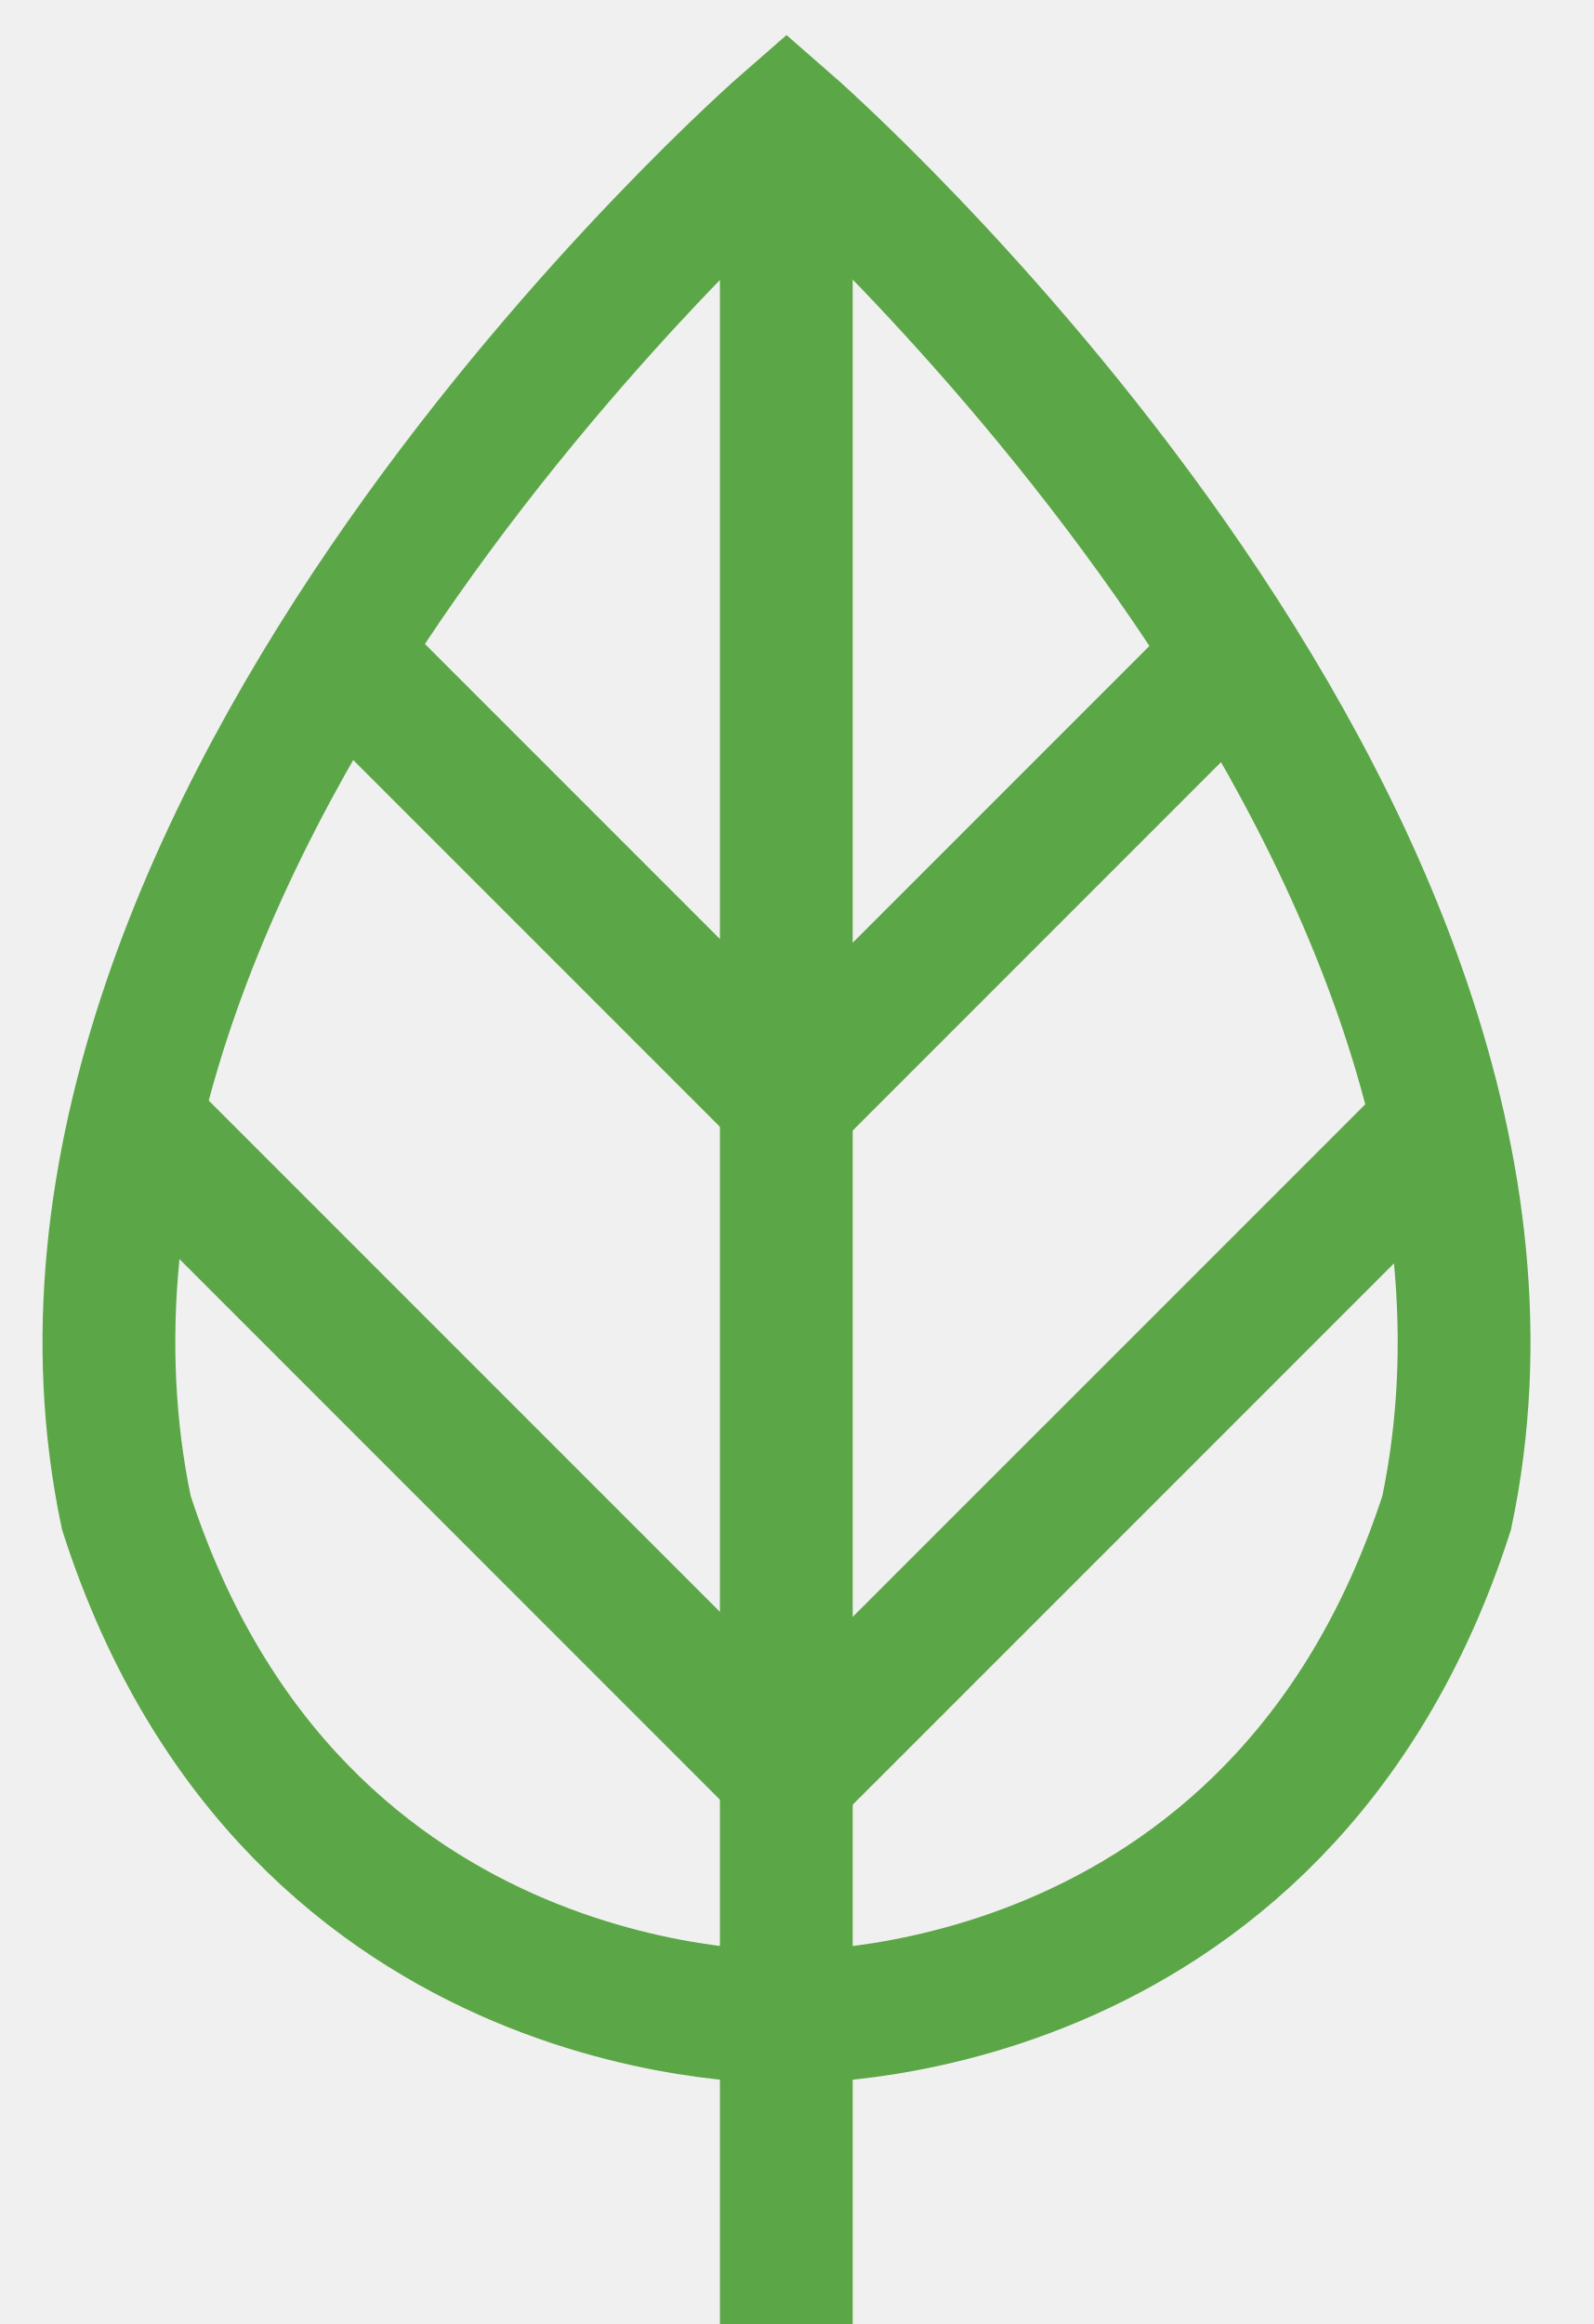
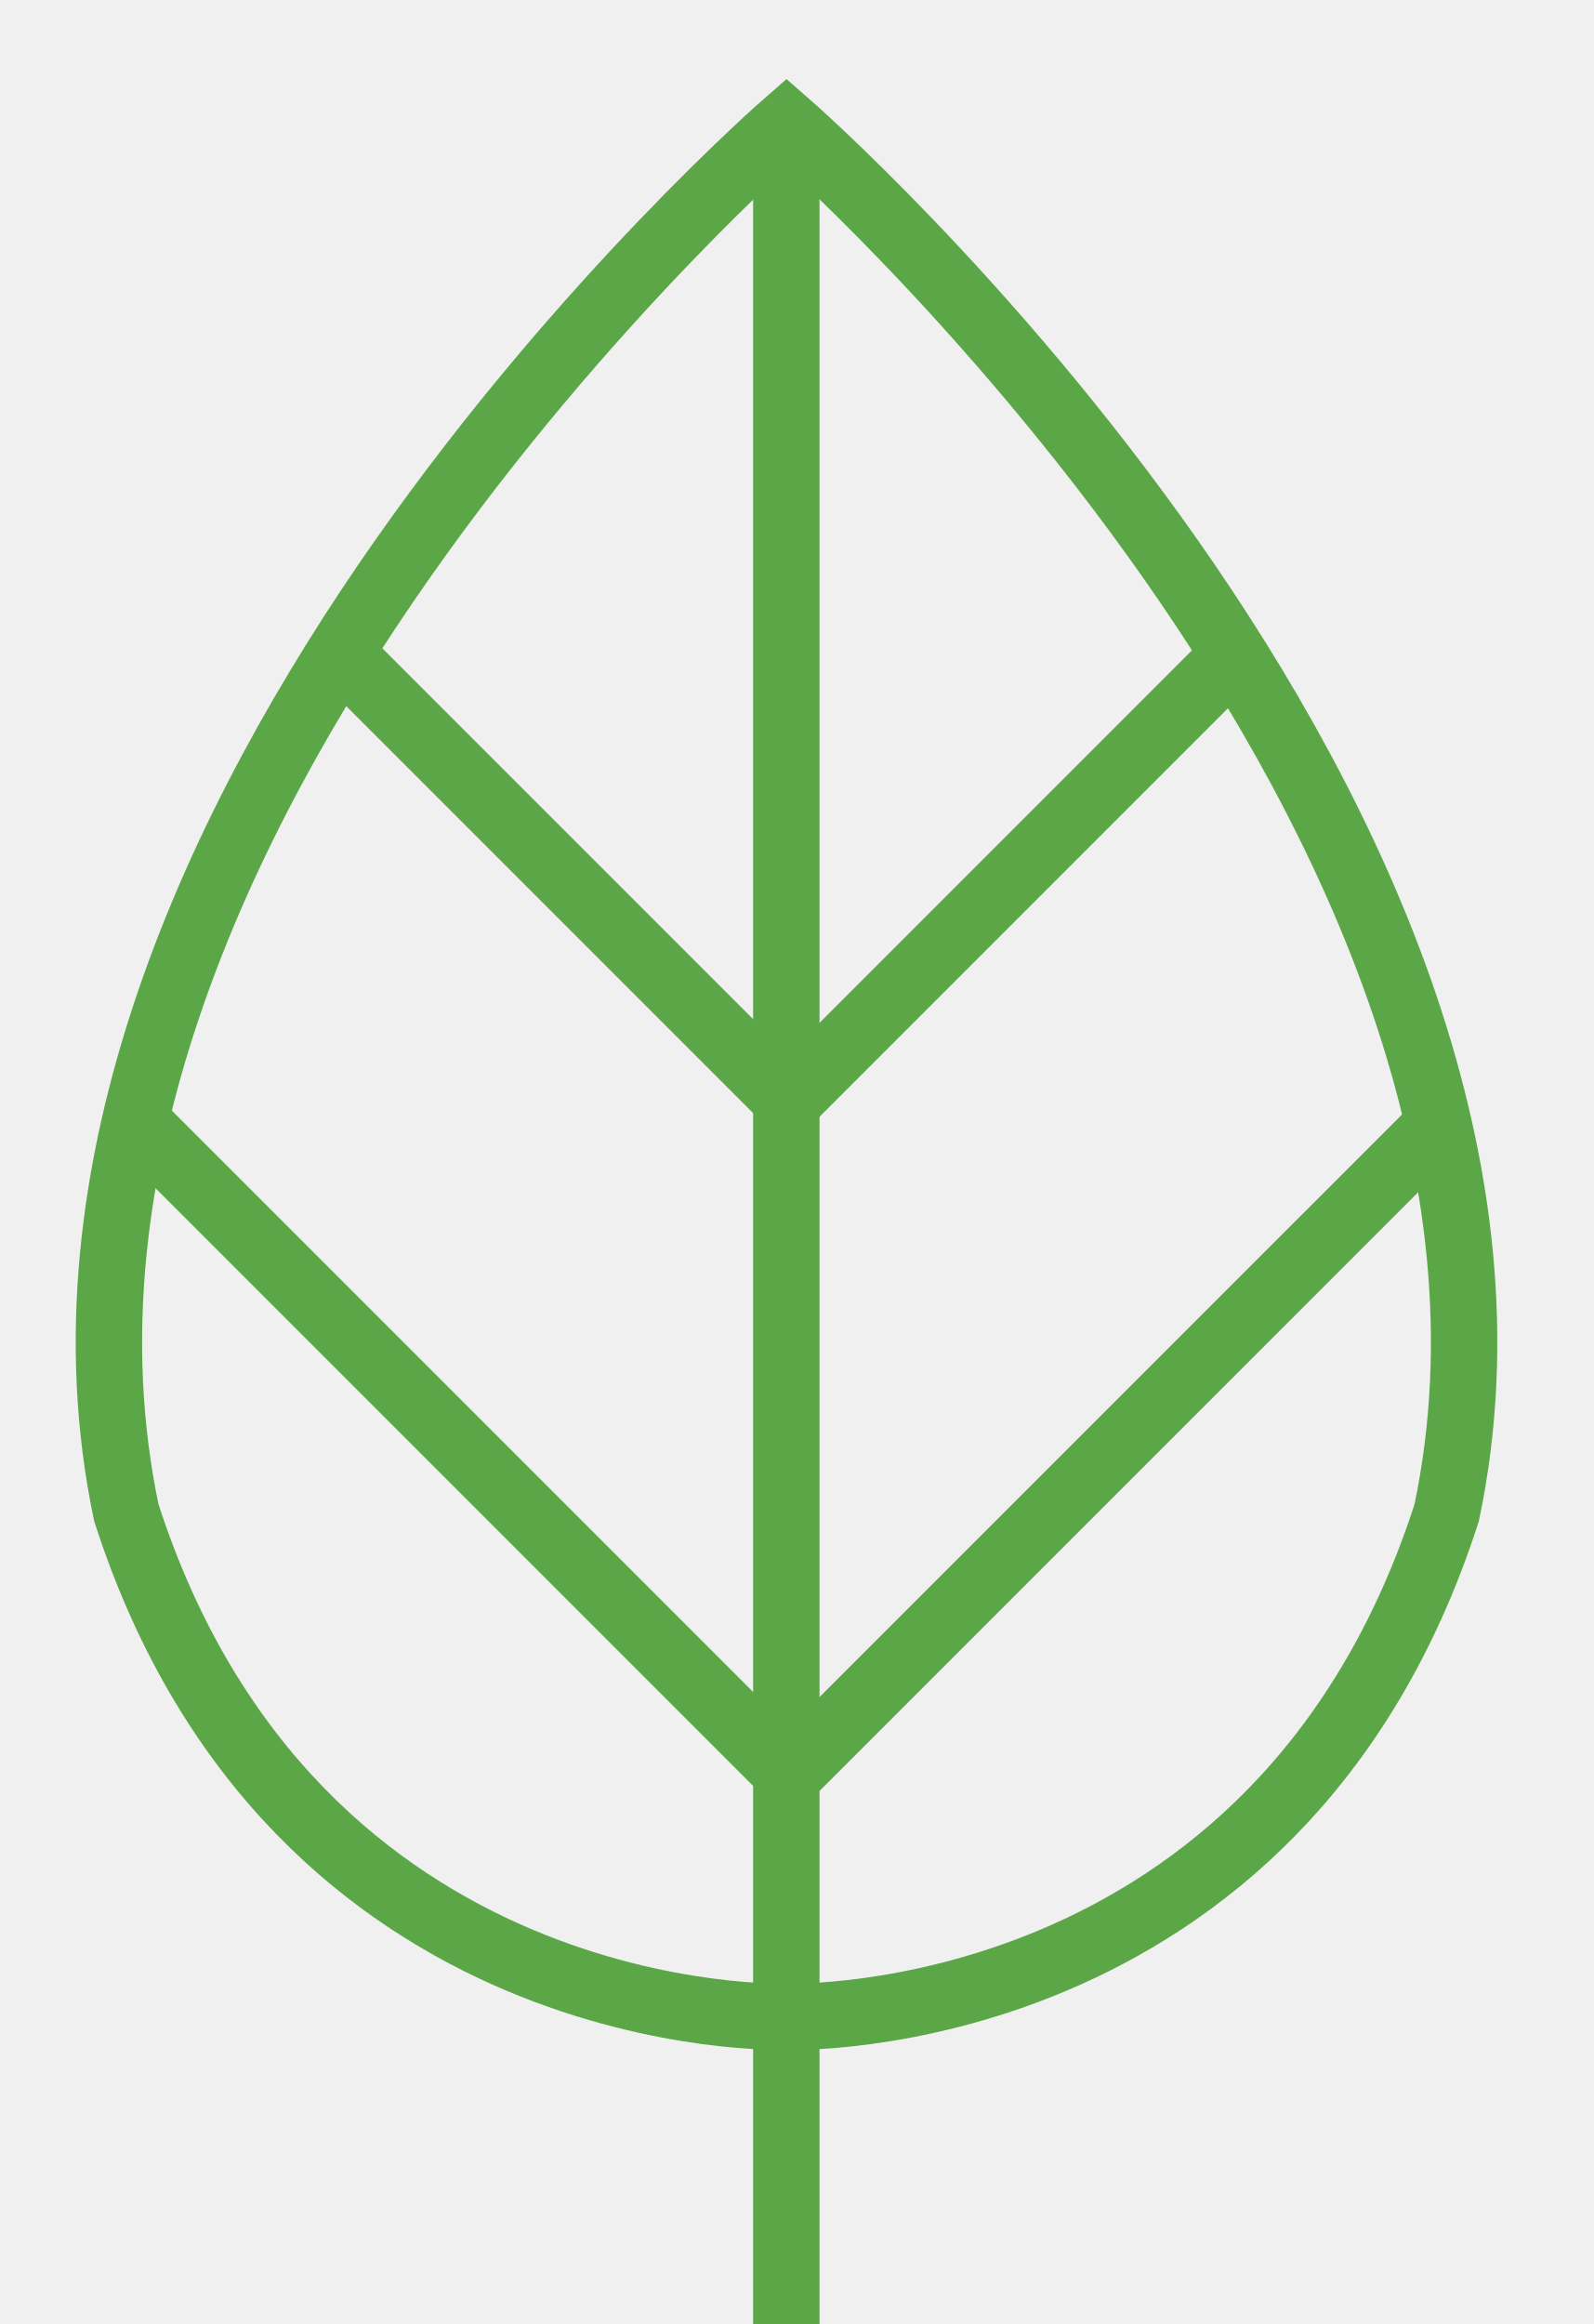
<svg xmlns="http://www.w3.org/2000/svg" width="24" height="35" viewBox="0 0 24 35" fill="none">
  <g clip-path="url(#clip0_3_148)">
-     <path d="M11.847 1.854C11.847 1.854 -0.278 12.407 1.903 22.782C4.436 30.631 11.847 30.372 11.847 30.372C11.847 30.372 19.259 30.631 21.791 22.782C23.972 12.407 11.847 1.854 11.847 1.854Z" stroke="#5BA646" stroke-width="2" stroke-miterlimit="10" />
-     <path d="M11.844 1.854V35" stroke="#5BA646" stroke-width="2" stroke-miterlimit="10" />
-     <path d="M5.117 9.829L11.872 16.584L18.594 9.862" stroke="#5BA646" stroke-width="2" stroke-miterlimit="10" />
-     <path d="M2.031 16.876L11.882 26.727L21.694 16.916" stroke="#5BA646" stroke-width="2" stroke-miterlimit="10" />
+     <path d="M11.847 1.854C11.847 1.854 -0.278 12.407 1.903 22.782C4.436 30.631 11.847 30.372 11.847 30.372C11.847 30.372 19.259 30.631 21.791 22.782C23.972 12.407 11.847 1.854 11.847 1.854Z" stroke="#5BA646" strokeWidth="2" stroke-miterlimit="10" />
+     <path d="M11.844 1.854V35" stroke="#5BA646" strokeWidth="2" stroke-miterlimit="10" />
+     <path d="M5.117 9.829L11.872 16.584L18.594 9.862" stroke="#5BA646" strokeWidth="2" stroke-miterlimit="10" />
+     <path d="M2.031 16.876L11.882 26.727L21.694 16.916" stroke="#5BA646" strokeWidth="2" stroke-miterlimit="10" />
  </g>
  <defs>
    <clipPath id="clip0_3_148">
      <rect width="23.333" height="35" fill="white" />
    </clipPath>
  </defs>
</svg>
